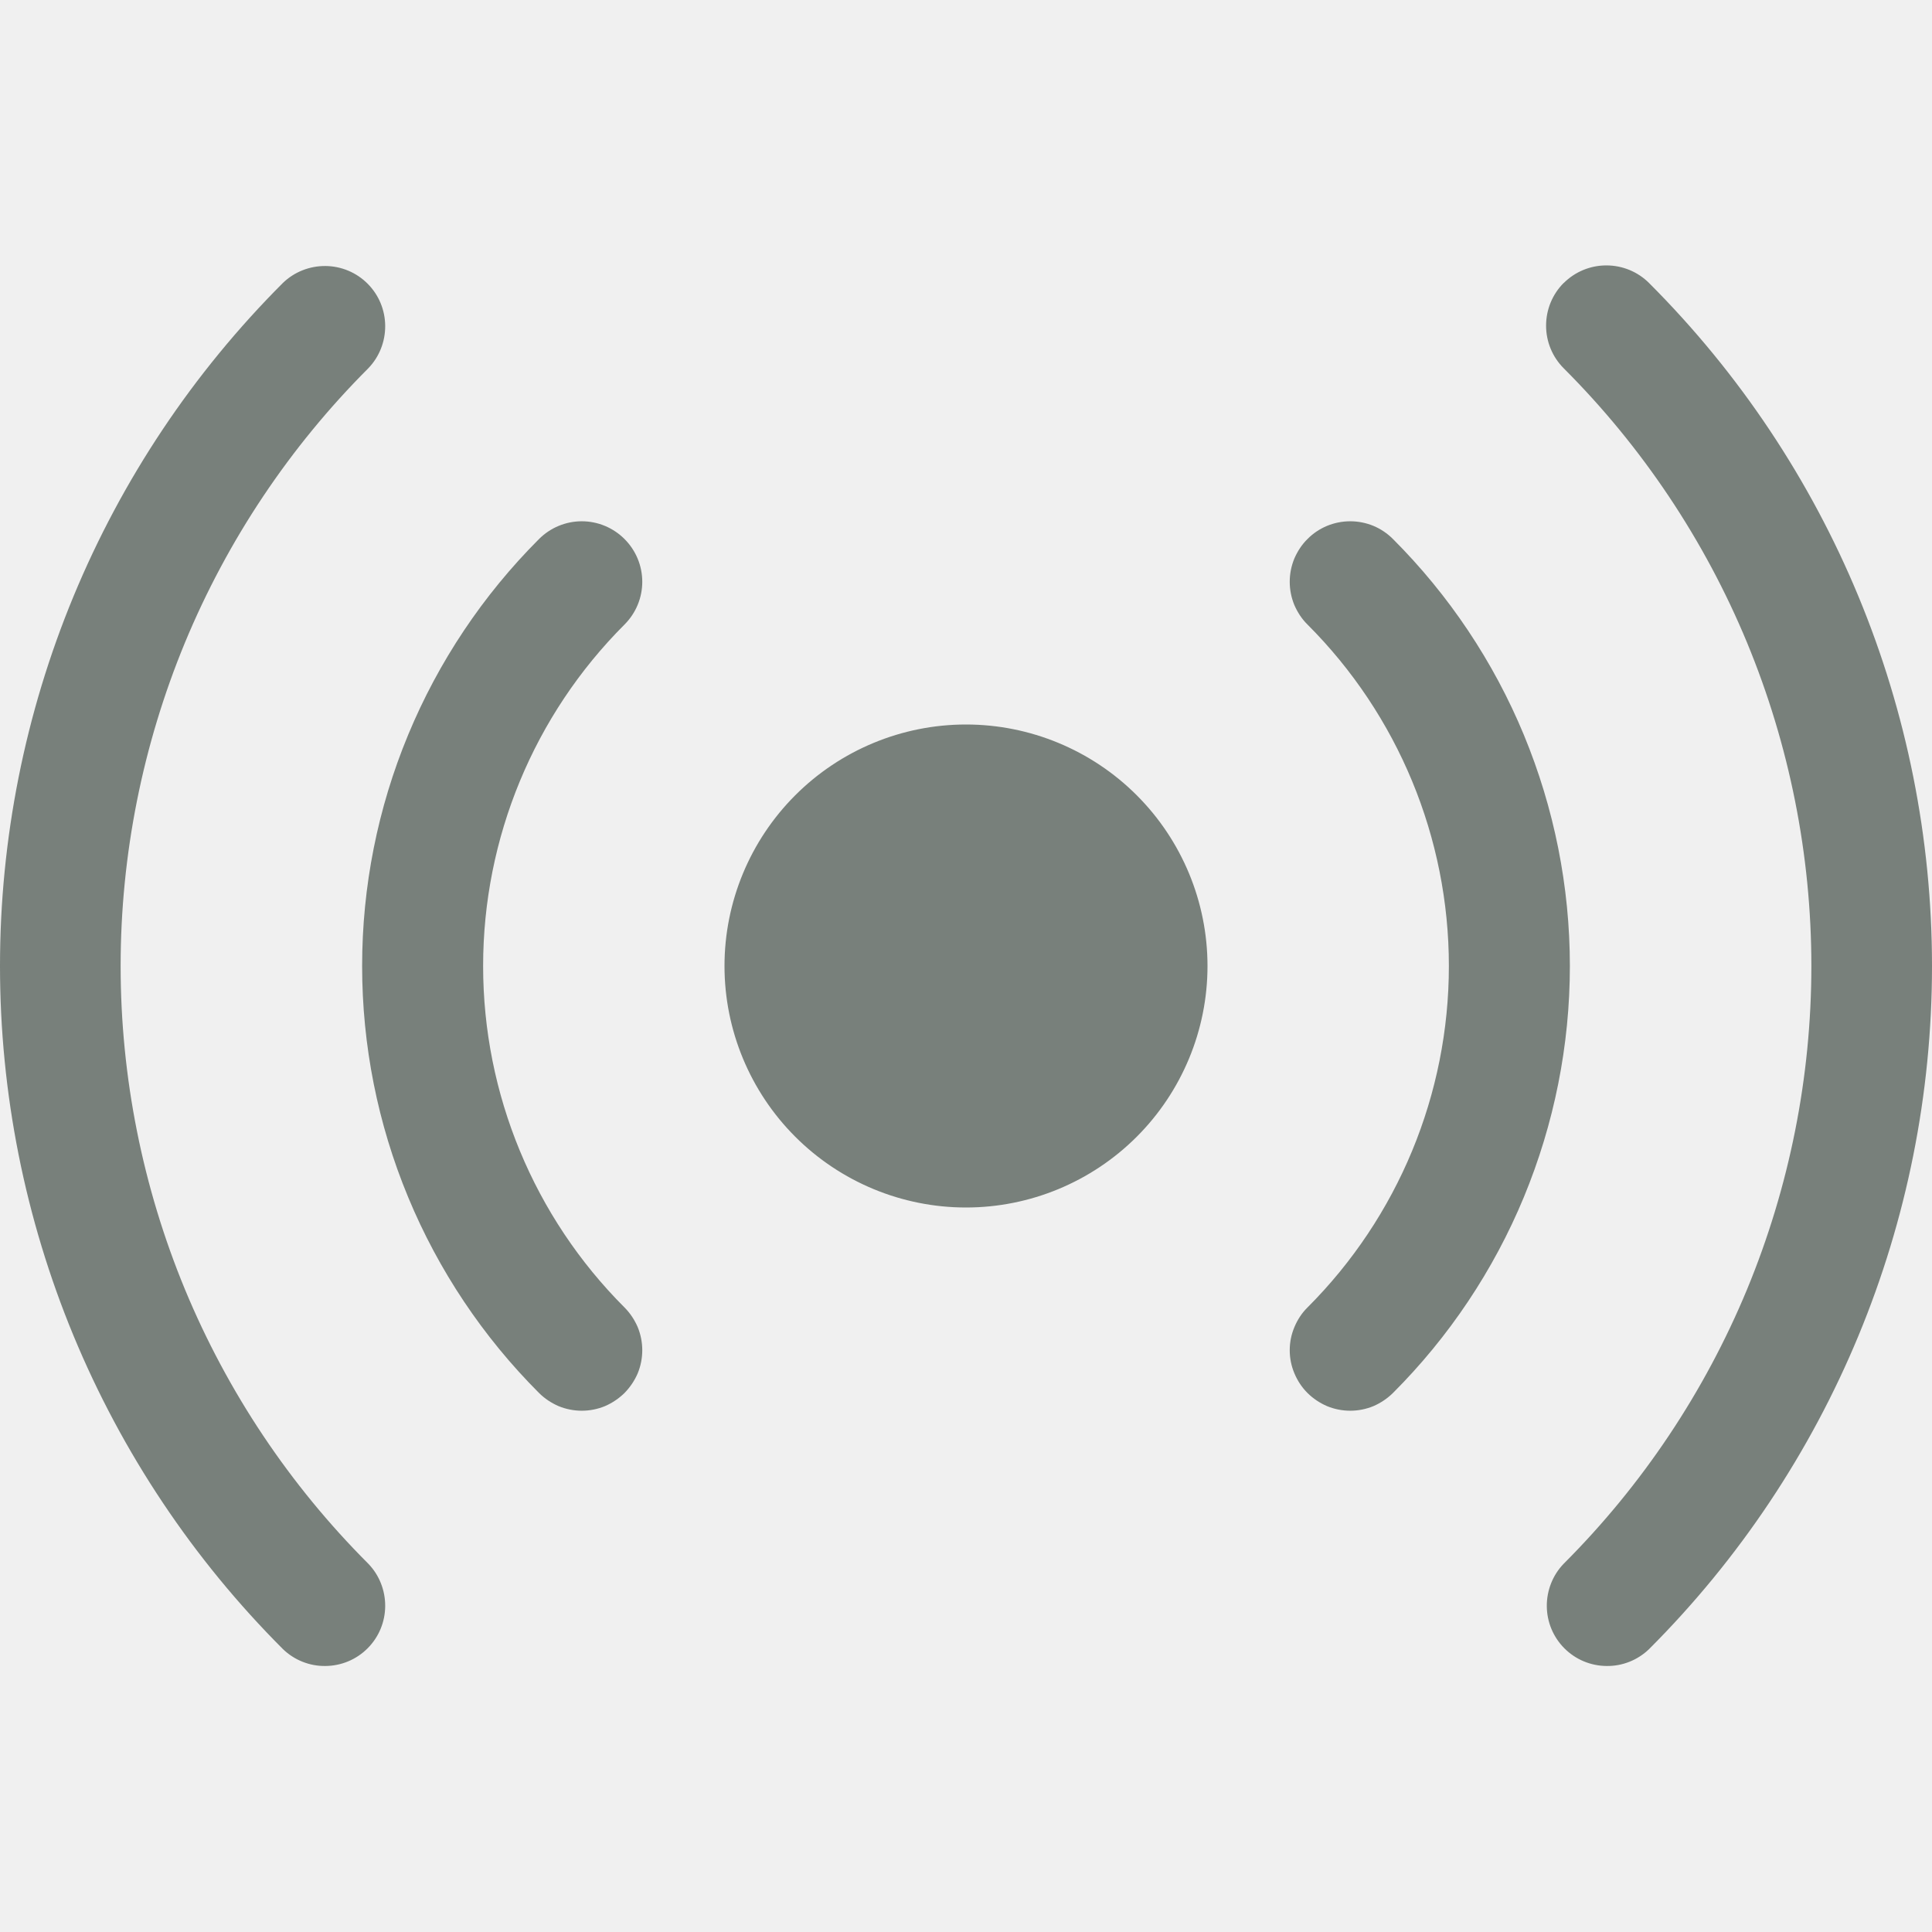
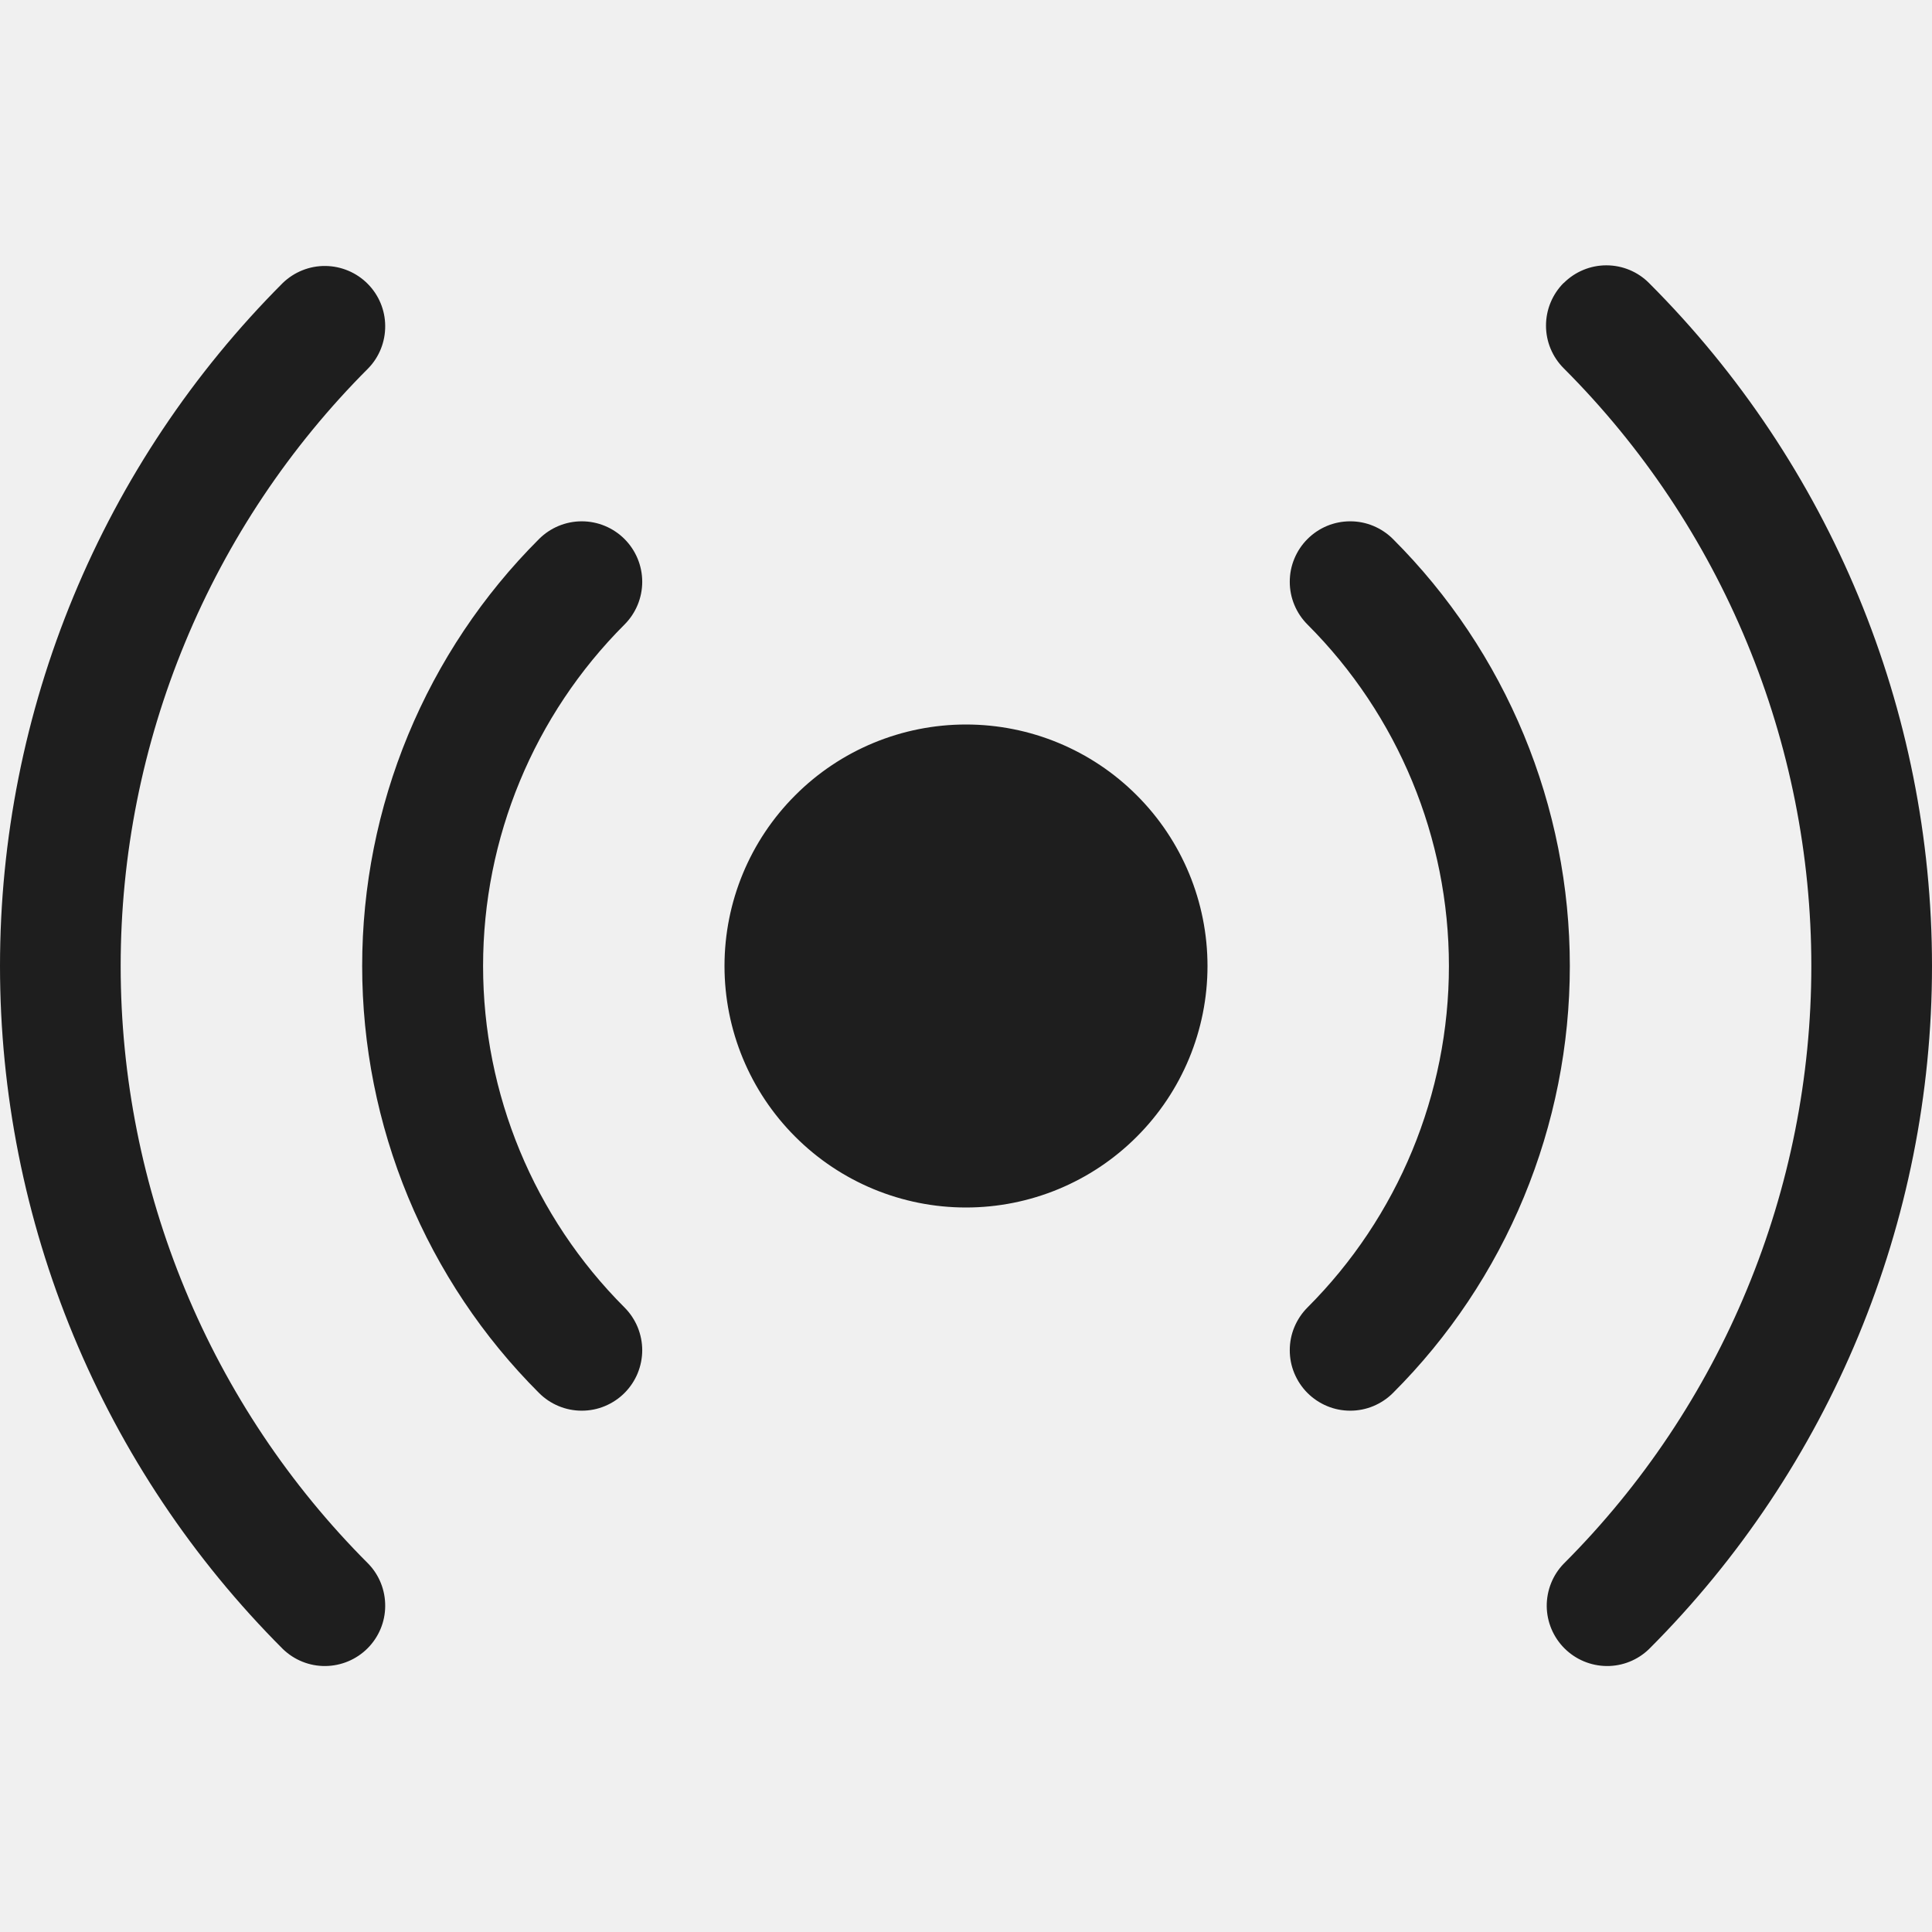
- <svg xmlns="http://www.w3.org/2000/svg" width="16" height="16" viewBox="0 0 16 16" fill="none">
-   <g clip-path="url(#clip0_330_11980)">
-     <path d="M3.05 3.05C2.4 3.7 1.884 4.472 1.532 5.321C1.181 6.17 0.999 7.081 0.999 8C0.999 8.919 1.181 9.83 1.532 10.679C1.884 11.528 2.4 12.3 3.05 12.95C3.141 13.044 3.191 13.171 3.19 13.302C3.189 13.433 3.137 13.558 3.044 13.651C2.951 13.744 2.826 13.796 2.695 13.797C2.564 13.799 2.437 13.748 2.343 13.657C1.6 12.914 1.011 12.032 0.609 11.062C0.207 10.091 -0 9.051 -0 8C-0 6.949 0.207 5.909 0.609 4.938C1.011 3.968 1.6 3.086 2.343 2.343C2.437 2.252 2.564 2.202 2.695 2.203C2.826 2.204 2.951 2.256 3.044 2.349C3.137 2.442 3.189 2.567 3.19 2.698C3.191 2.829 3.141 2.956 3.05 3.05ZM5.172 5.172C4.422 5.922 4.001 6.939 4.001 8C4.001 9.061 4.422 10.078 5.172 10.828C5.218 10.874 5.255 10.93 5.281 10.99C5.306 11.051 5.319 11.116 5.319 11.182C5.319 11.248 5.306 11.313 5.281 11.374C5.255 11.434 5.218 11.489 5.172 11.536C5.125 11.582 5.07 11.619 5.01 11.645C4.949 11.67 4.884 11.683 4.818 11.683C4.752 11.683 4.687 11.67 4.626 11.645C4.566 11.619 4.51 11.582 4.464 11.536C4 11.072 3.631 10.52 3.38 9.914C3.128 9.307 2.999 8.657 2.999 8C2.999 7.343 3.128 6.693 3.38 6.086C3.631 5.48 4 4.928 4.464 4.464C4.558 4.37 4.685 4.317 4.818 4.317C4.951 4.317 5.078 4.37 5.172 4.464C5.266 4.558 5.319 4.685 5.319 4.818C5.319 4.951 5.266 5.078 5.172 5.172ZM10.828 4.464C10.874 4.417 10.93 4.38 10.99 4.355C11.051 4.33 11.116 4.317 11.182 4.317C11.248 4.317 11.313 4.33 11.374 4.355C11.434 4.38 11.489 4.417 11.536 4.464C12 4.928 12.369 5.48 12.62 6.086C12.871 6.693 13.001 7.343 13.001 8C13.001 8.657 12.871 9.307 12.62 9.914C12.369 10.52 12 11.072 11.536 11.536C11.489 11.582 11.434 11.619 11.374 11.645C11.313 11.67 11.248 11.683 11.182 11.683C11.116 11.683 11.051 11.67 10.99 11.645C10.93 11.619 10.874 11.582 10.828 11.536C10.781 11.489 10.745 11.434 10.72 11.374C10.694 11.313 10.681 11.248 10.681 11.182C10.681 11.116 10.694 11.051 10.72 10.99C10.745 10.93 10.781 10.874 10.828 10.828C11.578 10.078 11.999 9.061 11.999 8C11.999 6.939 11.578 5.922 10.828 5.172C10.781 5.126 10.745 5.07 10.719 5.01C10.694 4.949 10.681 4.884 10.681 4.818C10.681 4.752 10.694 4.687 10.719 4.626C10.745 4.566 10.781 4.51 10.828 4.464ZM12.95 2.344C13.044 2.25 13.171 2.198 13.303 2.198C13.436 2.198 13.563 2.25 13.657 2.344C15.157 3.844 16 5.879 16 8.001C16 10.122 15.157 12.157 13.657 13.657C13.563 13.748 13.436 13.799 13.305 13.797C13.174 13.796 13.049 13.744 12.956 13.651C12.863 13.558 12.811 13.433 12.81 13.302C12.809 13.171 12.859 13.044 12.95 12.95C13.6 12.3 14.116 11.528 14.468 10.679C14.819 9.83 15.001 8.919 15.001 8C15.001 7.081 14.819 6.17 14.468 5.321C14.116 4.472 13.6 3.7 12.95 3.05C12.856 2.956 12.804 2.829 12.804 2.697C12.804 2.564 12.856 2.437 12.95 2.343V2.344ZM10 8C10 8.53 9.789 9.039 9.414 9.414C9.039 9.789 8.53 10 8 10C7.47 10 6.961 9.789 6.586 9.414C6.211 9.039 6 8.53 6 8C6 7.47 6.211 6.961 6.586 6.586C6.961 6.211 7.47 6 8 6C8.53 6 9.039 6.211 9.414 6.586C9.789 6.961 10 7.47 10 8Z" fill="#001007" fill-opacity="0.5" />
+ <svg xmlns="http://www.w3.org/2000/svg" width="24" height="24" viewBox="0 0 24 24" fill="none">
+   <g clip-path="url(#clip0_4_894)">
+     <path d="M4.575 4.575C3.6 5.55 2.826 6.708 2.299 7.982C1.771 9.256 1.499 10.621 1.499 12C1.499 13.379 1.771 14.744 2.299 16.018C2.826 17.292 3.6 18.45 4.575 19.425C4.712 19.566 4.787 19.756 4.785 19.953C4.784 20.149 4.705 20.337 4.566 20.476C4.427 20.615 4.239 20.694 4.042 20.696C3.845 20.698 3.656 20.622 3.514 20.485C2.4 19.371 1.516 18.048 0.913 16.592C0.31 15.136 -0 13.576 -0 12C-0 10.424 0.31 8.864 0.913 7.408C1.516 5.952 2.4 4.629 3.514 3.514C3.656 3.378 3.845 3.302 4.042 3.304C4.239 3.306 4.427 3.385 4.566 3.524C4.705 3.663 4.784 3.851 4.785 4.047C4.787 4.244 4.712 4.434 4.575 4.575ZM7.758 7.758C6.633 8.883 6.001 10.409 6.001 12C6.001 13.591 6.633 15.117 7.758 16.242C7.828 16.312 7.883 16.395 7.921 16.486C7.958 16.577 7.978 16.674 7.978 16.773C7.978 16.872 7.958 16.969 7.921 17.06C7.883 17.151 7.828 17.234 7.758 17.304C7.688 17.374 7.605 17.429 7.514 17.467C7.423 17.505 7.326 17.524 7.227 17.524C7.128 17.524 7.031 17.505 6.94 17.467C6.848 17.429 6.766 17.374 6.696 17.304C5.999 16.608 5.447 15.781 5.07 14.871C4.693 13.96 4.499 12.985 4.499 12C4.499 11.015 4.693 10.04 5.07 9.129C5.447 8.219 5.999 7.392 6.696 6.696C6.837 6.555 7.028 6.476 7.227 6.476C7.426 6.476 7.617 6.555 7.758 6.696C7.899 6.837 7.978 7.028 7.978 7.227C7.978 7.426 7.899 7.617 7.758 7.758ZM16.242 6.696C16.312 6.626 16.394 6.571 16.485 6.533C16.577 6.495 16.674 6.476 16.773 6.476C16.872 6.476 16.969 6.495 17.06 6.533C17.151 6.571 17.234 6.626 17.304 6.696C18.001 7.392 18.553 8.219 18.93 9.129C19.307 10.04 19.501 11.015 19.501 12C19.501 12.985 19.307 13.96 18.93 14.871C18.553 15.781 18.001 16.608 17.304 17.304C17.234 17.374 17.151 17.429 17.06 17.467C16.969 17.505 16.872 17.524 16.773 17.524C16.674 17.524 16.577 17.505 16.486 17.467C16.395 17.429 16.312 17.374 16.242 17.304C16.172 17.234 16.117 17.151 16.079 17.06C16.041 16.969 16.022 16.872 16.022 16.773C16.022 16.674 16.041 16.577 16.079 16.486C16.117 16.395 16.172 16.312 16.242 16.242C17.367 15.117 17.999 13.591 17.999 12C17.999 10.409 17.367 8.883 16.242 7.758C16.172 7.688 16.117 7.606 16.079 7.514C16.041 7.423 16.022 7.326 16.022 7.227C16.022 7.128 16.041 7.031 16.079 6.94C16.117 6.848 16.172 6.766 16.242 6.696ZM19.425 3.516C19.566 3.375 19.756 3.296 19.955 3.296C20.154 3.296 20.345 3.375 20.485 3.516C22.736 5.766 24 8.818 24 12.001C24 15.183 22.736 18.235 20.485 20.485C20.344 20.622 20.154 20.698 19.958 20.696C19.761 20.694 19.573 20.615 19.434 20.476C19.295 20.337 19.216 20.149 19.214 19.953C19.213 19.756 19.288 19.566 19.425 19.425C20.4 18.45 21.174 17.292 21.701 16.018C22.229 14.744 22.501 13.379 22.501 12C22.501 10.621 22.229 9.256 21.701 7.982C21.174 6.708 20.4 5.55 19.425 4.575C19.284 4.434 19.205 4.244 19.205 4.045C19.205 3.846 19.284 3.655 19.425 3.514V3.516ZM15 12C15 12.796 14.684 13.559 14.121 14.121C13.559 14.684 12.796 15 12 15C11.204 15 10.441 14.684 9.879 14.121C9.316 13.559 9 12.796 9 12C9 11.204 9.316 10.441 9.879 9.879C10.441 9.316 11.204 9 12 9C12.796 9 13.559 9.316 14.121 9.879C14.684 10.441 15 11.204 15 12Z" fill="#1E1E1E" />
  </g>
  <defs>
-     <clipPath id="clip0_330_11980">
-       <rect width="16" height="16" fill="white" />
+     <clipPath id="clip0_4_894">
+       <rect width="24" height="24" fill="white" />
    </clipPath>
  </defs>
</svg>
